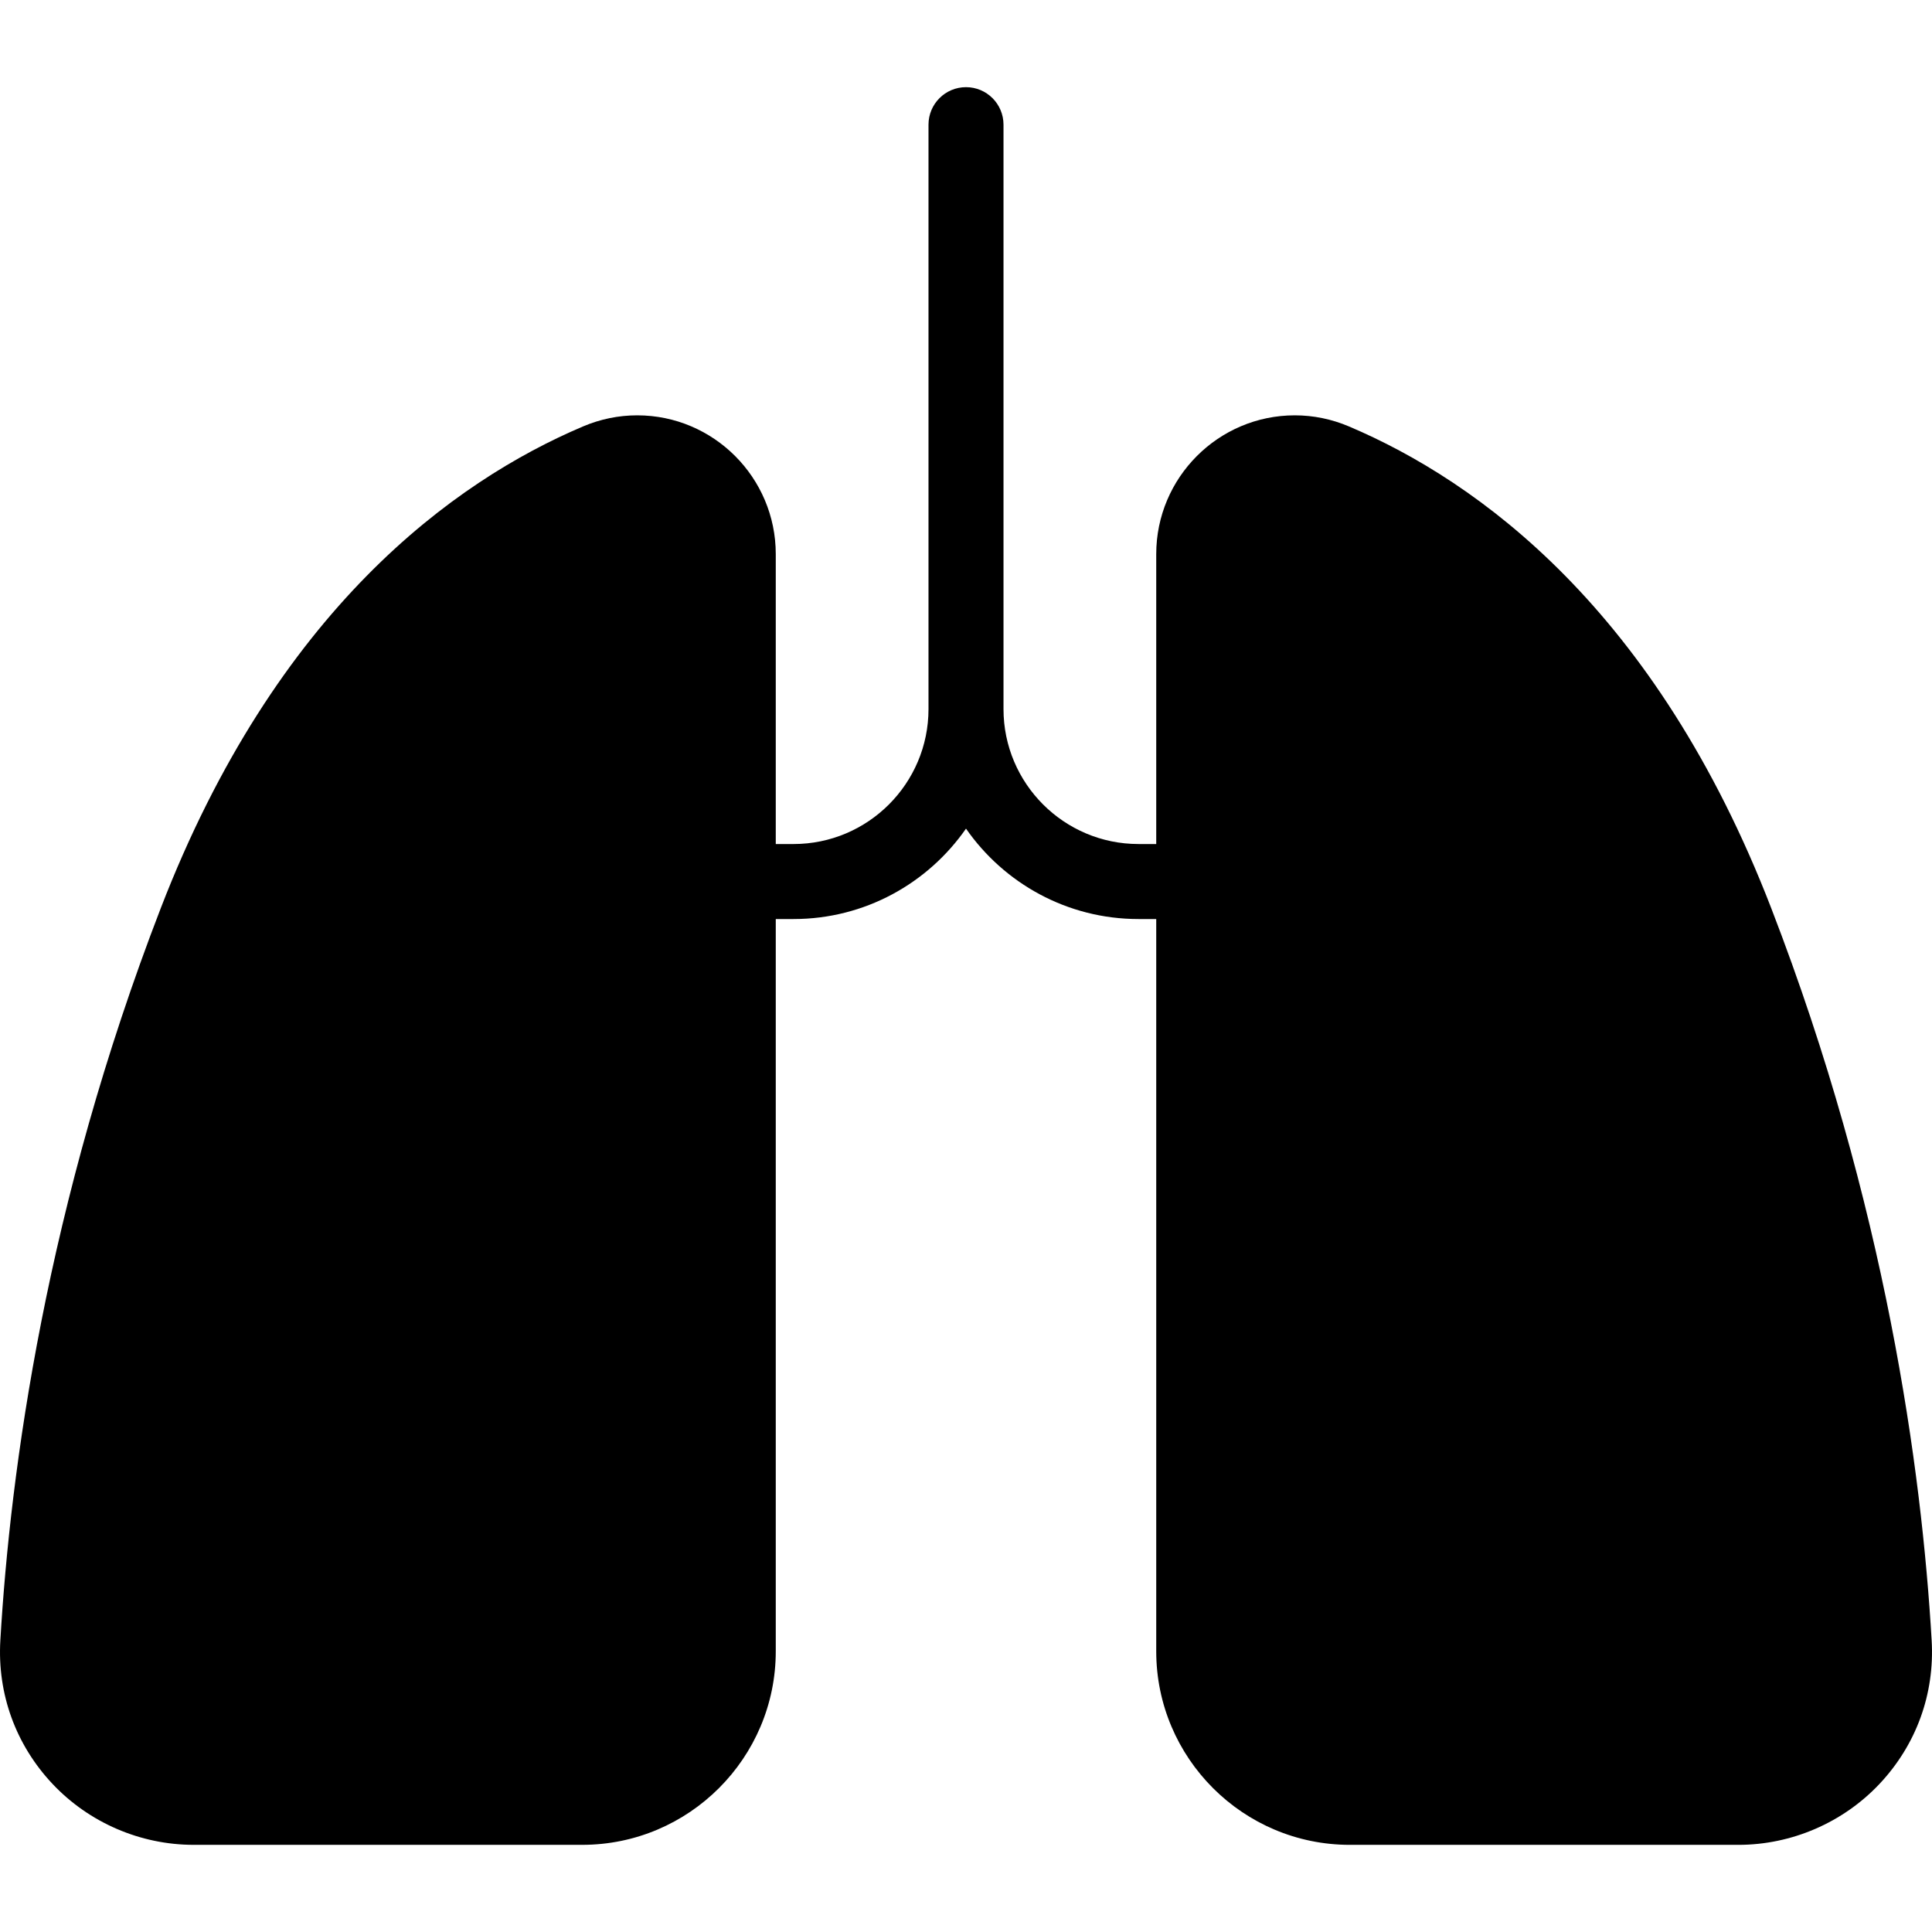
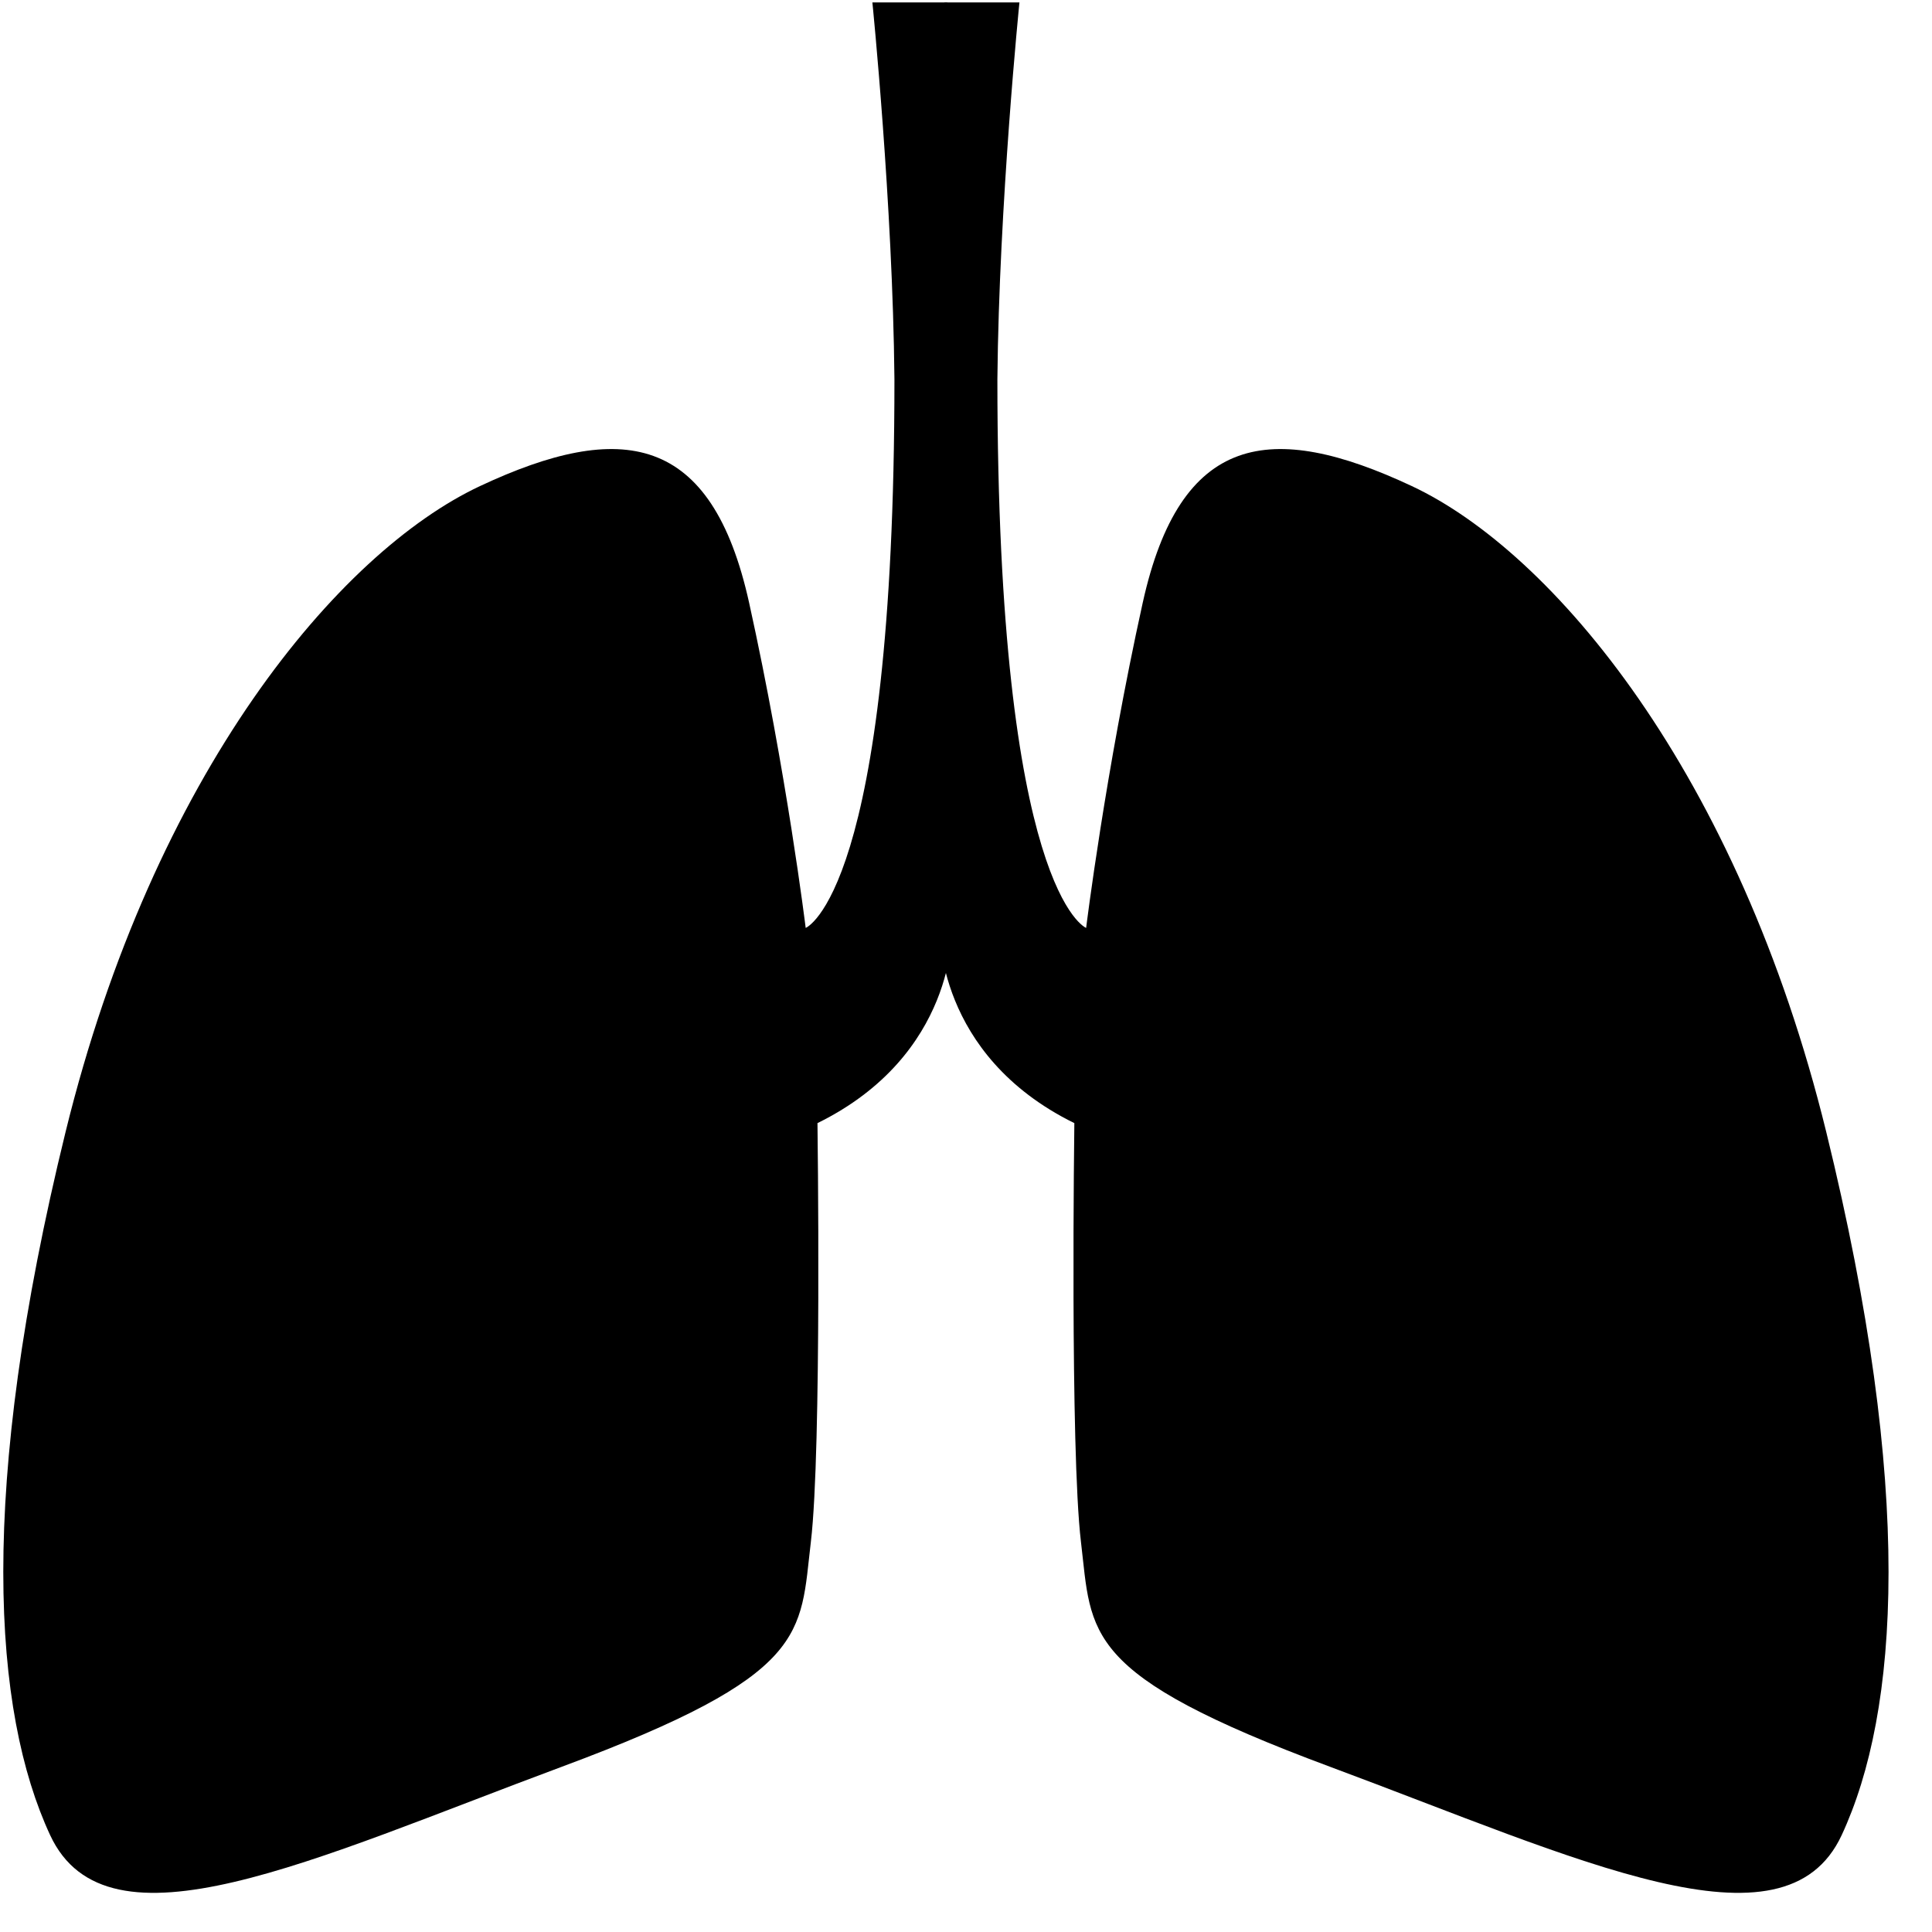
- <svg xmlns="http://www.w3.org/2000/svg" version="1.1" id="Capa_1" x="0px" y="0px" viewBox="0 0 206.074 206.074" style="enable-background:new 0 0 206.074 206.074;" xml:space="preserve">
-   <path d="M200.46,190.293c-3.888,4.121-9.368,6.485-15.035,6.485h-41.452c-11.384,0-20.645-9.261-20.645-20.645V98.028h-1.895  c-7.614,0-14.348-3.822-18.396-9.644c-4.049,5.823-10.783,9.644-18.396,9.644h-1.895v78.104c0,11.384-9.261,20.645-20.645,20.645  H20.65c-5.667,0-11.147-2.364-15.035-6.485c-3.931-4.167-5.912-9.608-5.578-15.321c1.059-18.16,4.887-46.452,17.109-78.098  C29.464,64.981,48.434,51.327,62.18,45.489c1.855-0.789,3.803-1.188,5.786-1.188c8.149,0,14.78,6.641,14.78,14.805v30.922h1.895  c7.938,0,14.396-6.458,14.396-14.396V13.297c0-2.209,1.791-4,4-4s4,1.791,4,4v62.334c0,7.938,6.458,14.396,14.396,14.396h1.895  V59.106c0-8.164,6.631-14.805,14.78-14.805c1.983,0,3.931,0.399,5.786,1.188c13.746,5.838,32.716,19.492,45.034,51.384  c12.223,31.647,16.051,59.938,17.109,78.099C206.372,180.684,204.391,186.125,200.46,190.293z" />
-   <g>
- </g>
-   <g>
- </g>
-   <g>
- </g>
-   <g>
- </g>
-   <g>
- </g>
-   <g>
- </g>
-   <g>
- </g>
-   <g>
- </g>
-   <g>
- </g>
-   <g>
- </g>
-   <g>
- </g>
-   <g>
- </g>
-   <g>
- </g>
-   <g>
- </g>
-   <g>
- </g>
+ <svg xmlns="http://www.w3.org/2000/svg" width="512" height="512" viewBox="0 0 490 490" fill="current">
+   <g clip-path="url(#clip0_1_5)">
+     <path d="M204.341 235.342C204.341 235.342 226.849 226.486 226.849 96.219C226.433 51.819 221.257 0.619 221.257 0.619H240.271L241.444 235.649C241.444 235.649 242.562 267.517 207.331 284.849C207.331 284.849 208.449 367.594 205.653 391.076C202.857 414.558 205.653 424.621 142.46 448.103C79.267 471.585 27.26 496.743 12.718 465.434C-1.824 434.125 -5.737 378.212 16.632 287.08C39.001 195.948 85.977 140.04 121.768 123.268C157.559 106.496 180.488 109.85 190 152.9C199.512 195.95 204.341 235.342 204.341 235.342Z" fill="current" />
+     <path d="M275.469 235.342C275.469 235.342 252.96 226.486 252.96 96.219C253.376 51.819 258.553 0.619 258.553 0.619H239.539L238.366 235.649C238.366 235.649 237.247 267.517 272.479 284.849C272.479 284.849 271.36 367.594 274.157 391.076C276.954 414.558 274.157 424.621 337.35 448.103C400.543 471.585 452.55 496.743 467.092 465.434C481.634 434.125 485.547 378.217 463.177 287.085C440.807 195.953 393.833 140.04 358.042 123.268C322.251 106.496 299.322 109.85 289.815 152.899C280.308 195.948 275.469 235.342 275.469 235.342Z" fill="current" />
+   </g>
+   <defs>
+     <clipPath id="clip0_1_5">
+       <rect width="512" height="512" fill="current" />
+     </clipPath>
+   </defs>
</svg>
